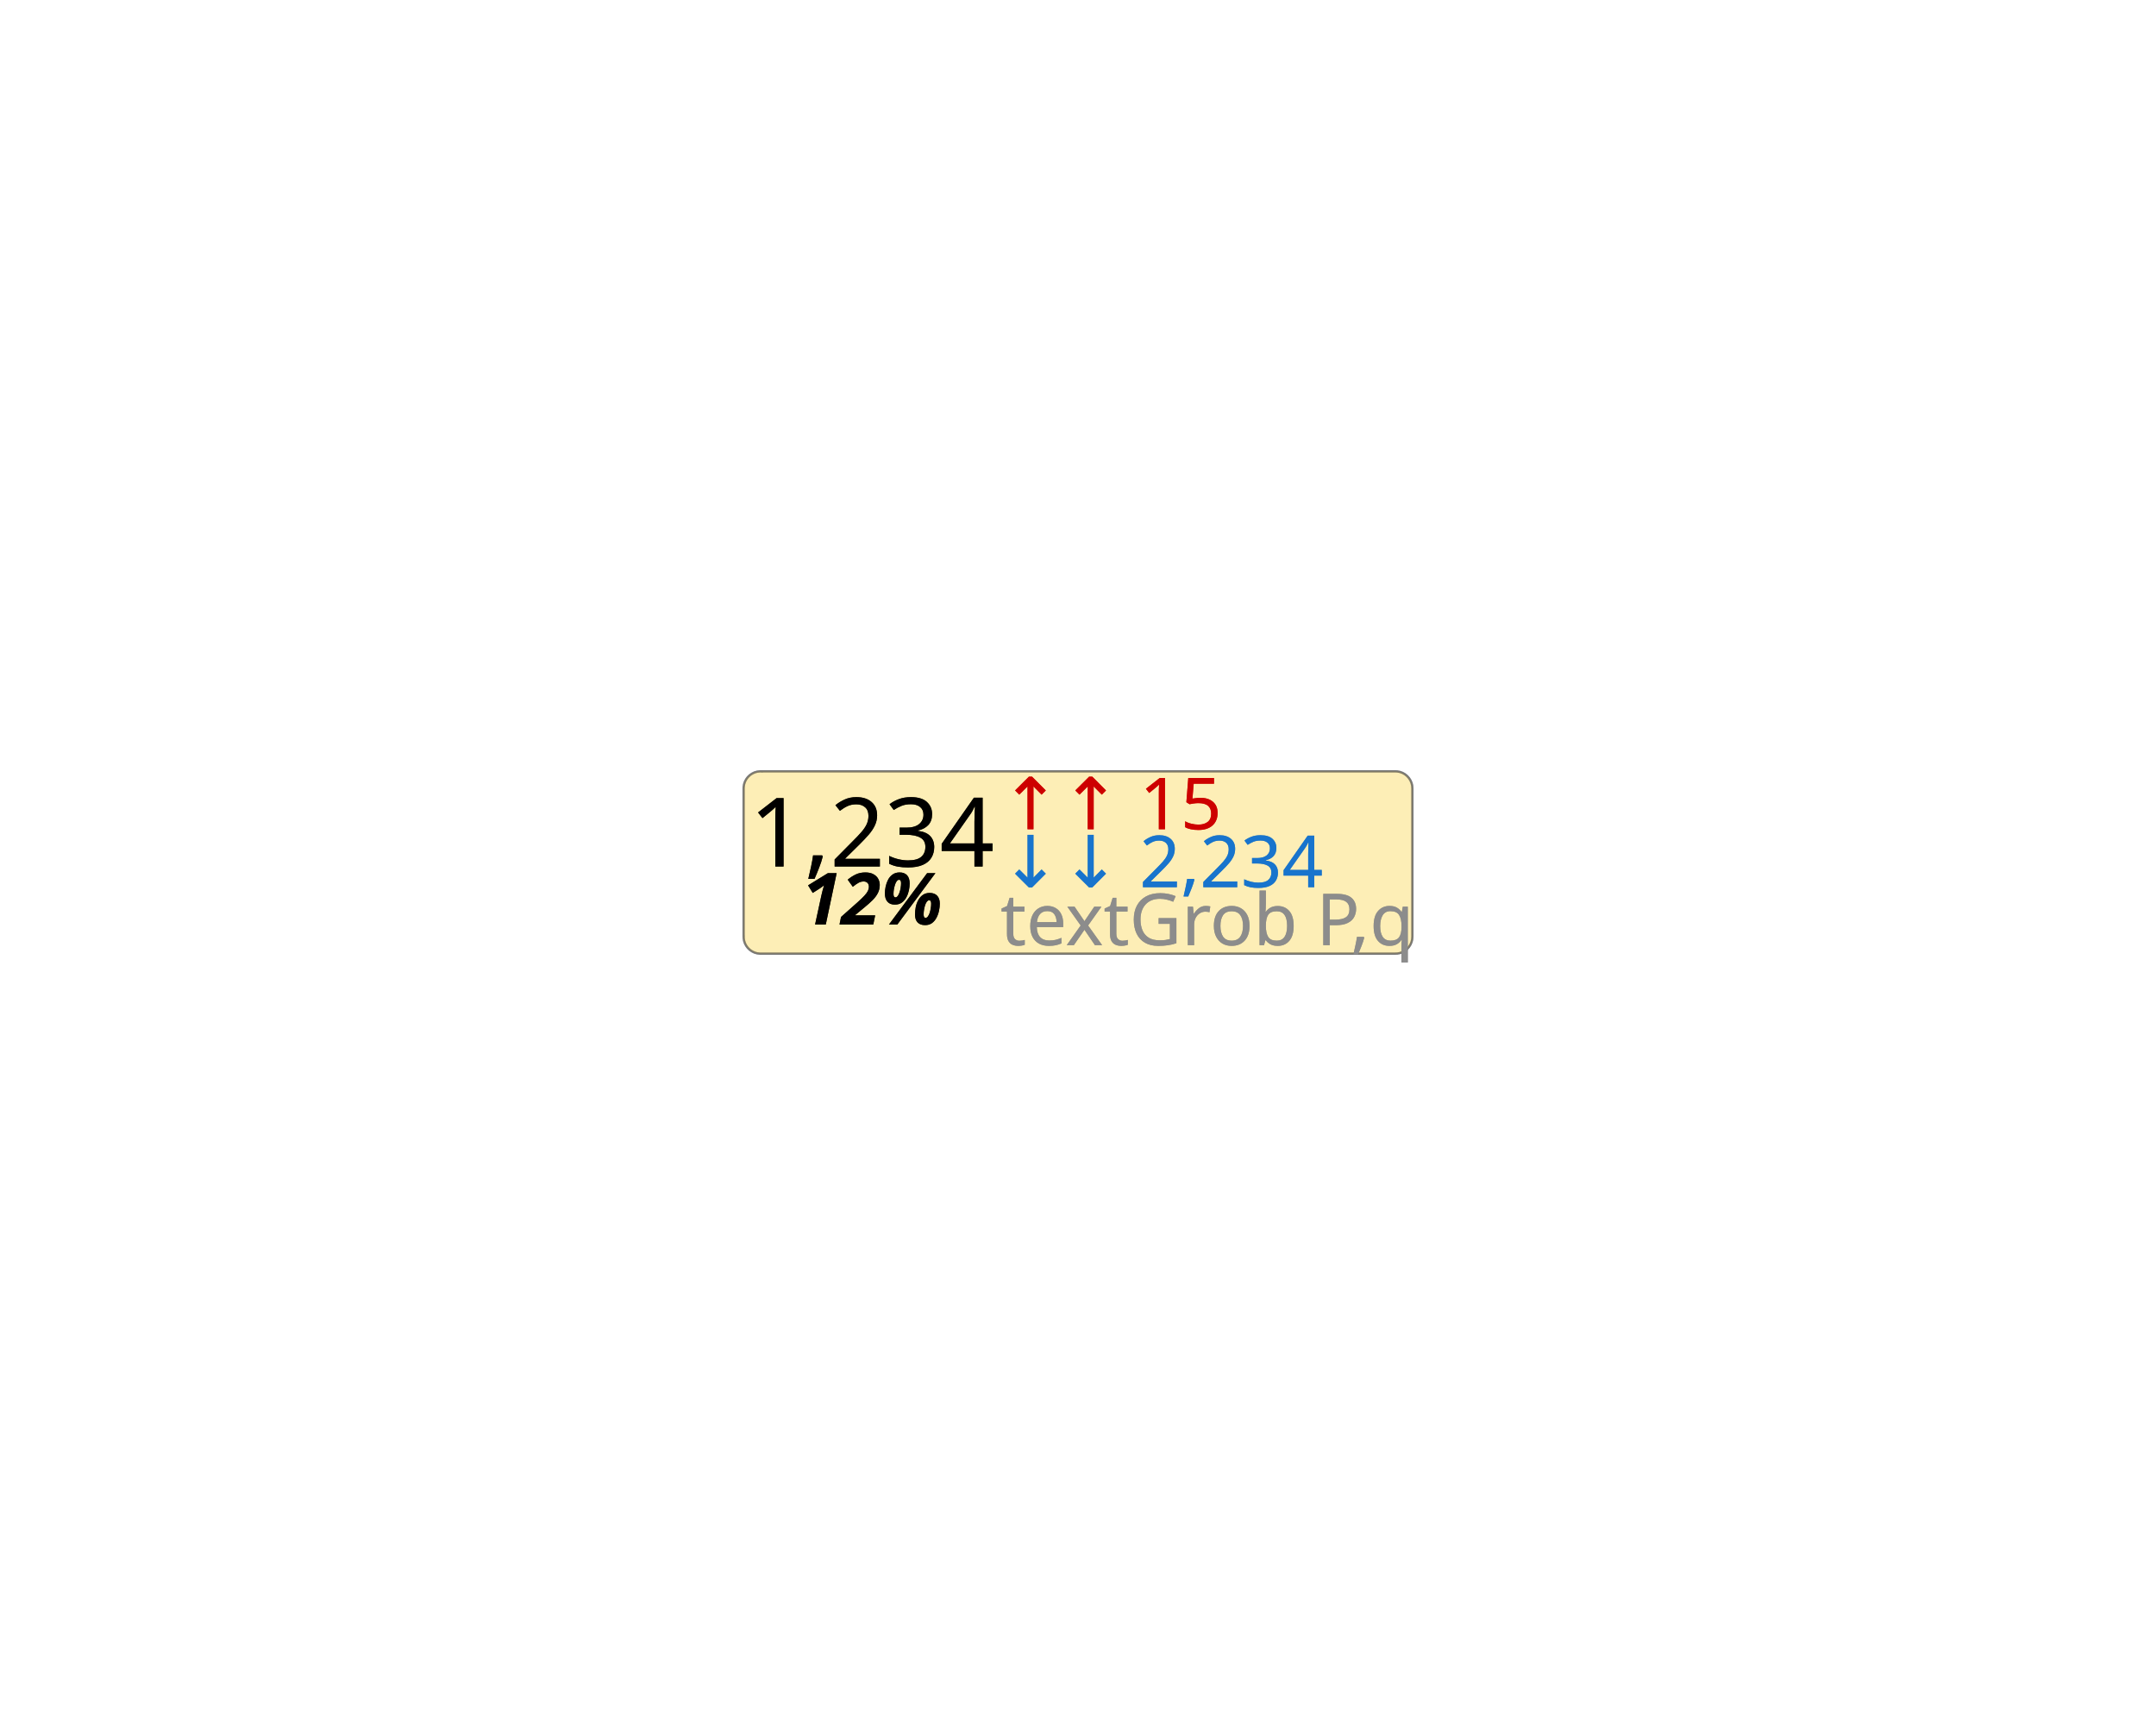
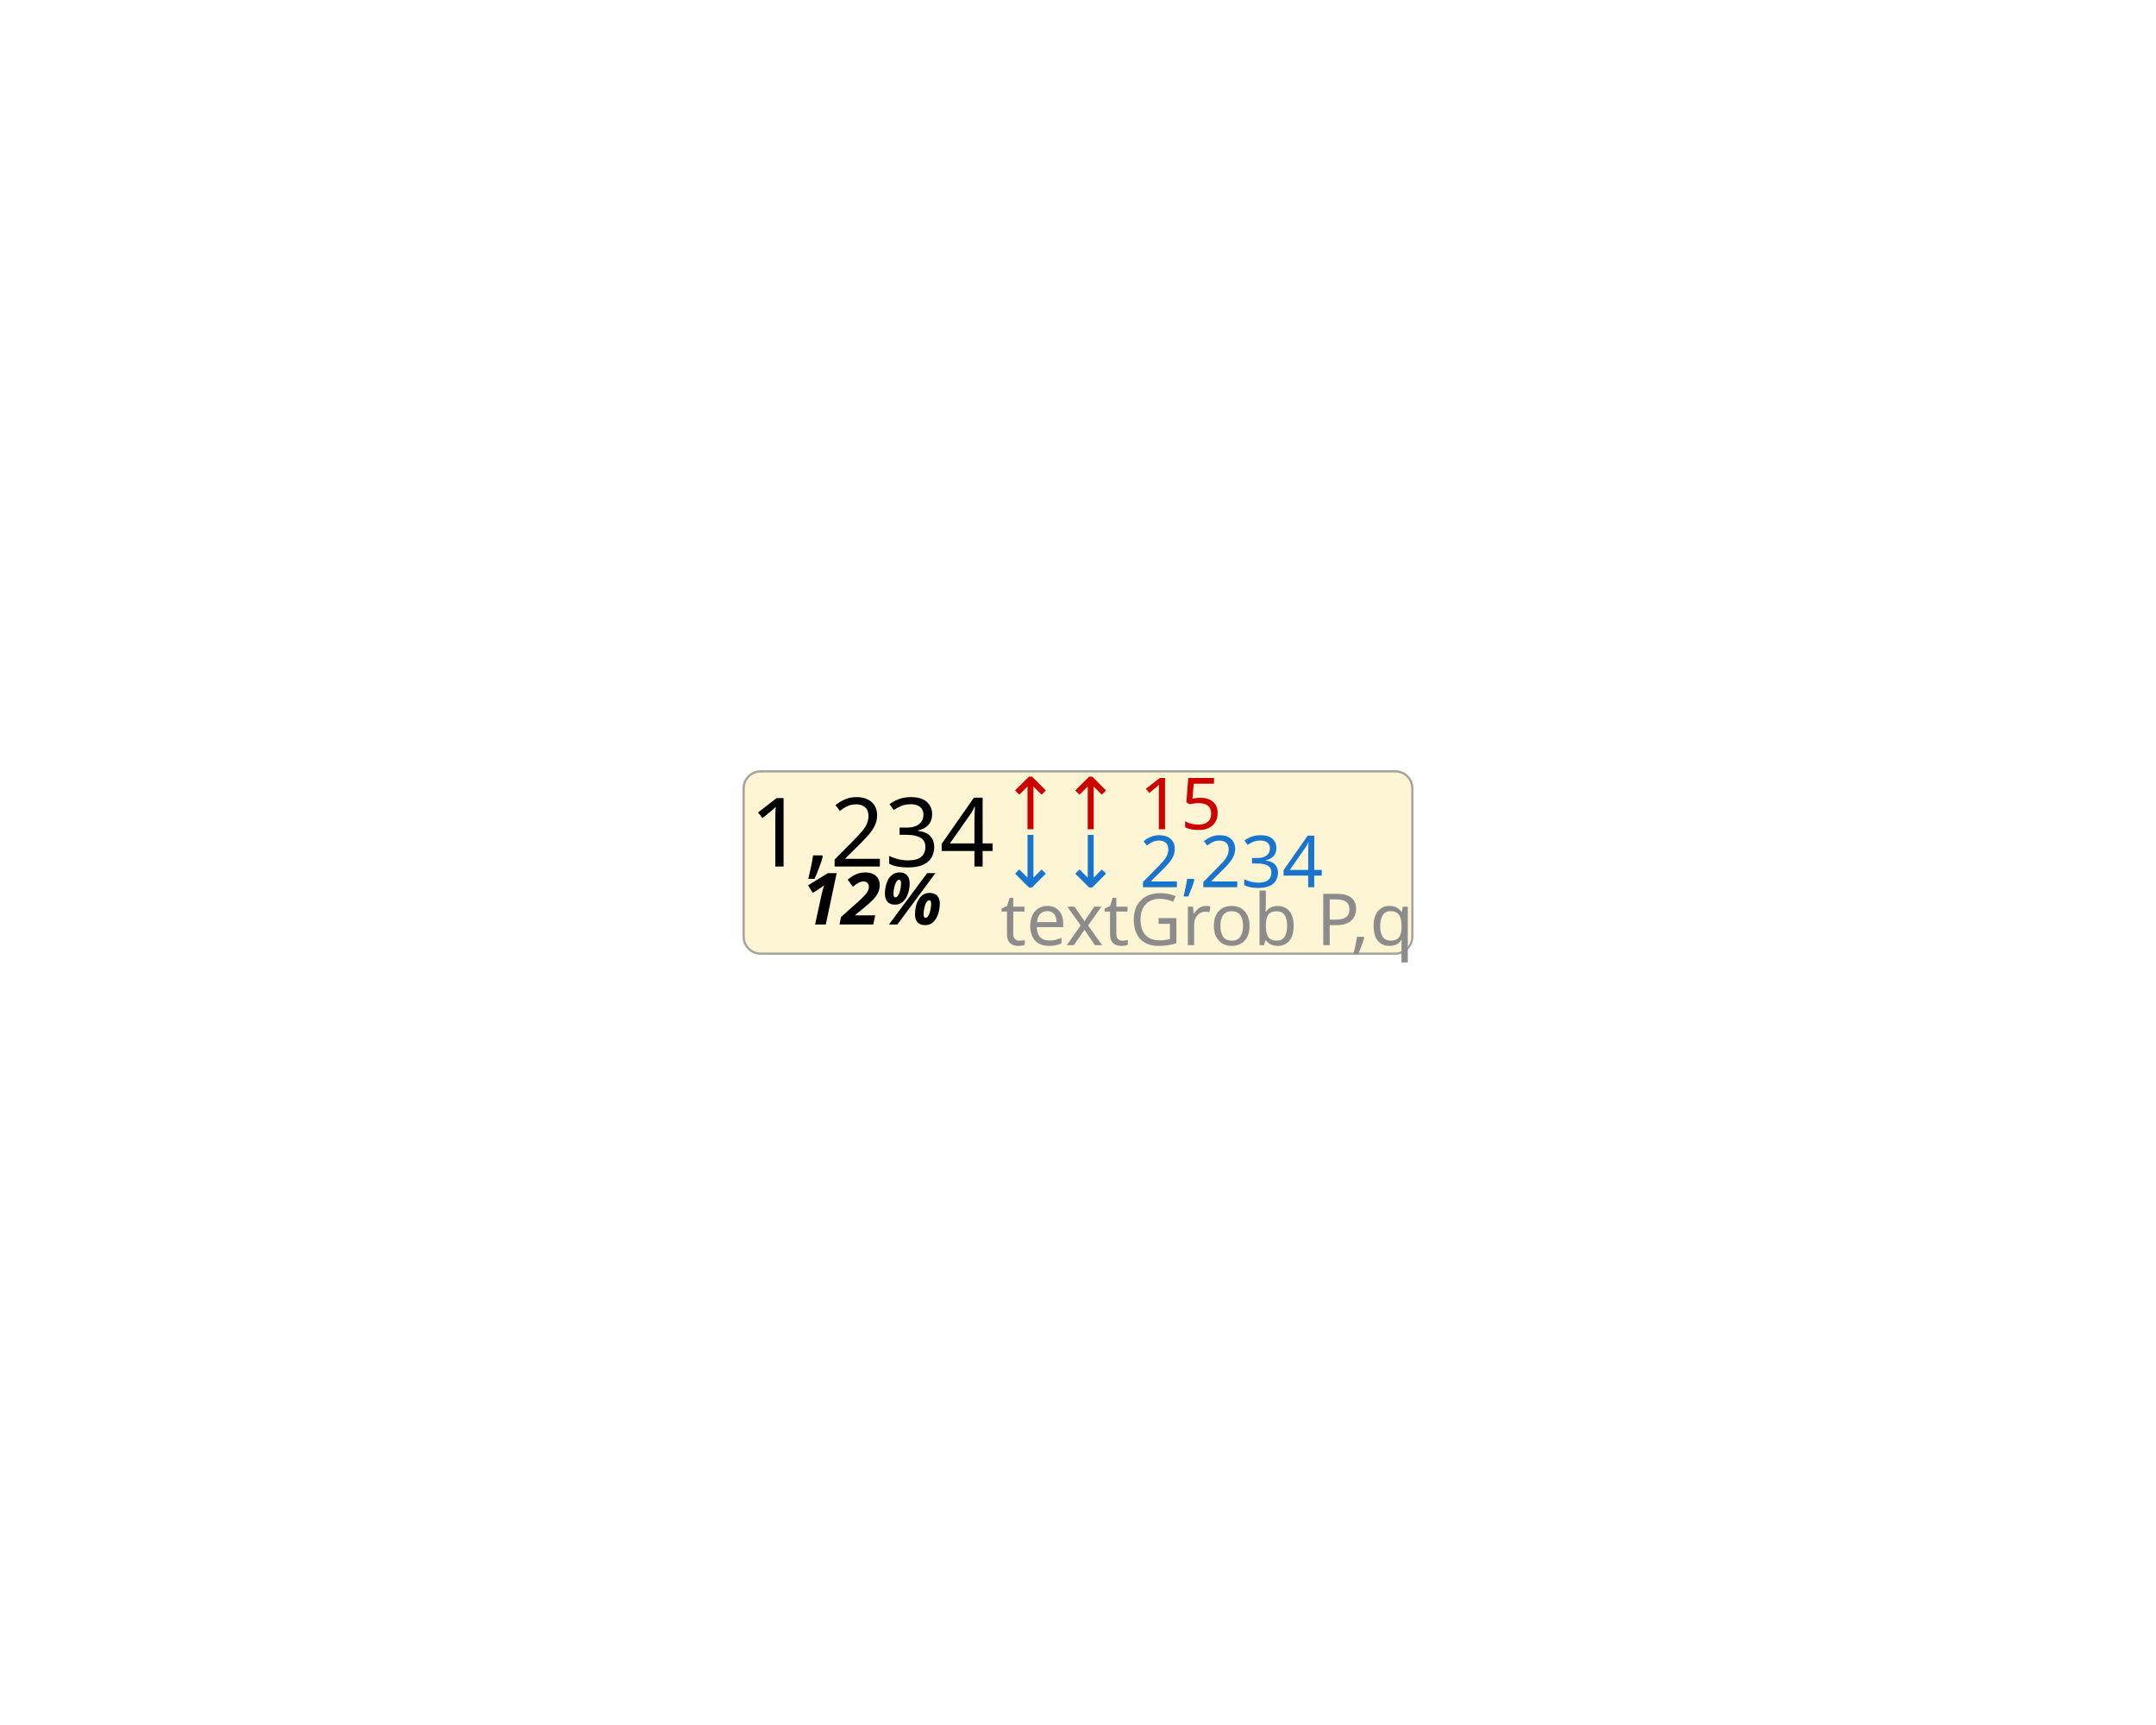
<svg xmlns="http://www.w3.org/2000/svg" class="svglite" data-engine-version="2.0" width="720.00pt" height="576.00pt" viewBox="0 0 720.00 576.00">
  <defs>
    <style type="text/css">
    .svglite line, .svglite polyline, .svglite polygon, .svglite path, .svglite rect, .svglite circle {
      fill: none;
      stroke: #000000;
      stroke-linecap: round;
      stroke-linejoin: round;
      stroke-miterlimit: 10.00;
    }
  </style>
  </defs>
  <rect width="100%" height="100%" style="stroke: none; fill: #FFFFFF;" />
  <defs>
    <clipPath id="cpMC4wMHw3MjAuMDB8MC4wMHw1NzYuMDA=">
      <rect x="0.00" y="0.00" width="720.00" height="576.00" />
    </clipPath>
  </defs>
  <g clip-path="url(#cpMC4wMHw3MjAuMDB8MC4wMHw1NzYuMDA=)">
    <polygon points="254.00,318.44 466.00,318.44 465.77,318.44 466.69,318.40 467.58,318.22 468.43,317.90 469.22,317.44 469.93,316.86 470.53,316.18 471.02,315.41 471.38,314.57 471.60,313.68 471.67,312.78 471.67,312.78 471.67,263.22 471.67,263.22 471.60,262.32 471.38,261.43 471.02,260.59 470.53,259.82 469.93,259.14 469.22,258.56 468.43,258.10 467.58,257.78 466.69,257.60 466.00,257.56 254.00,257.56 254.68,257.60 253.77,257.56 252.86,257.67 251.99,257.92 251.16,258.32 250.41,258.83 249.75,259.47 249.21,260.19 248.78,261.00 248.49,261.87 248.35,262.77 248.33,263.22 248.33,312.78 248.35,312.32 248.35,313.23 248.49,314.13 248.78,315.00 249.21,315.81 249.75,316.53 250.41,317.17 251.16,317.68 251.99,318.08 252.86,318.33 253.77,318.44 " style="stroke-width: 0.75; stroke: #444444; stroke-opacity: 0.47; fill: #FDDD66; fill-opacity: 0.27;" />
    <text x="291.21" y="289.34" text-anchor="middle" style="font-size: 32.00px; font-family: sans;" textLength="80.08px" lengthAdjust="spacingAndGlyphs">1,234</text>
    <text x="291.21" y="308.69" text-anchor="middle" style="font-size: 24.00px; font-weight: bold; font-style: italic; font-family: sans;" textLength="48.04px" lengthAdjust="spacingAndGlyphs">12%</text>
    <text x="334.08" y="276.91" style="font-size: 24.00px; fill: #CD0000; font-family: sans;" textLength="57.38px" lengthAdjust="spacingAndGlyphs">↑↑ 15</text>
    <text x="334.08" y="296.26" style="font-size: 24.00px; fill: #1874CD; font-family: sans;" textLength="90.75px" lengthAdjust="spacingAndGlyphs">↓↓ 2,234</text>
    <text x="334.08" y="315.61" style="font-size: 24.00px; fill: #8C8C8C; font-family: sans;" textLength="134.76px" lengthAdjust="spacingAndGlyphs">textGrob P,q</text>
-     <polygon points="254.00,318.44 466.00,318.44 465.77,318.44 466.69,318.40 467.58,318.22 468.43,317.90 469.22,317.44 469.93,316.86 470.53,316.18 471.02,315.41 471.38,314.57 471.60,313.68 471.67,312.78 471.67,312.78 471.67,263.22 471.67,263.22 471.60,262.32 471.38,261.43 471.02,260.59 470.53,259.82 469.93,259.14 469.22,258.56 468.43,258.10 467.58,257.78 466.69,257.60 466.00,257.56 254.00,257.56 254.68,257.60 253.77,257.56 252.86,257.67 251.99,257.92 251.16,258.32 250.41,258.83 249.75,259.47 249.21,260.19 248.78,261.00 248.49,261.87 248.35,262.77 248.33,263.22 248.33,312.78 248.35,312.32 248.35,313.23 248.49,314.13 248.78,315.00 249.21,315.81 249.75,316.53 250.41,317.17 251.16,317.68 251.99,318.08 252.86,318.33 253.77,318.44 " style="stroke-width: 0.75; stroke: #444444; stroke-opacity: 0.47; fill: #FDDD66; fill-opacity: 0.27;" />
-     <text x="291.21" y="289.34" text-anchor="middle" style="font-size: 32.00px; font-family: sans;" textLength="80.08px" lengthAdjust="spacingAndGlyphs">1,234</text>
-     <text x="291.21" y="308.69" text-anchor="middle" style="font-size: 24.00px; font-weight: bold; font-style: italic; font-family: sans;" textLength="48.04px" lengthAdjust="spacingAndGlyphs">12%</text>
-     <text x="334.08" y="276.91" style="font-size: 24.00px; fill: #CD0000; font-family: sans;" textLength="57.38px" lengthAdjust="spacingAndGlyphs">↑↑ 15</text>
-     <text x="334.08" y="296.26" style="font-size: 24.00px; fill: #1874CD; font-family: sans;" textLength="90.75px" lengthAdjust="spacingAndGlyphs">↓↓ 2,234</text>
-     <text x="334.08" y="315.61" style="font-size: 24.00px; fill: #8C8C8C; font-family: sans;" textLength="134.76px" lengthAdjust="spacingAndGlyphs">textGrob P,q</text>
  </g>
</svg>
